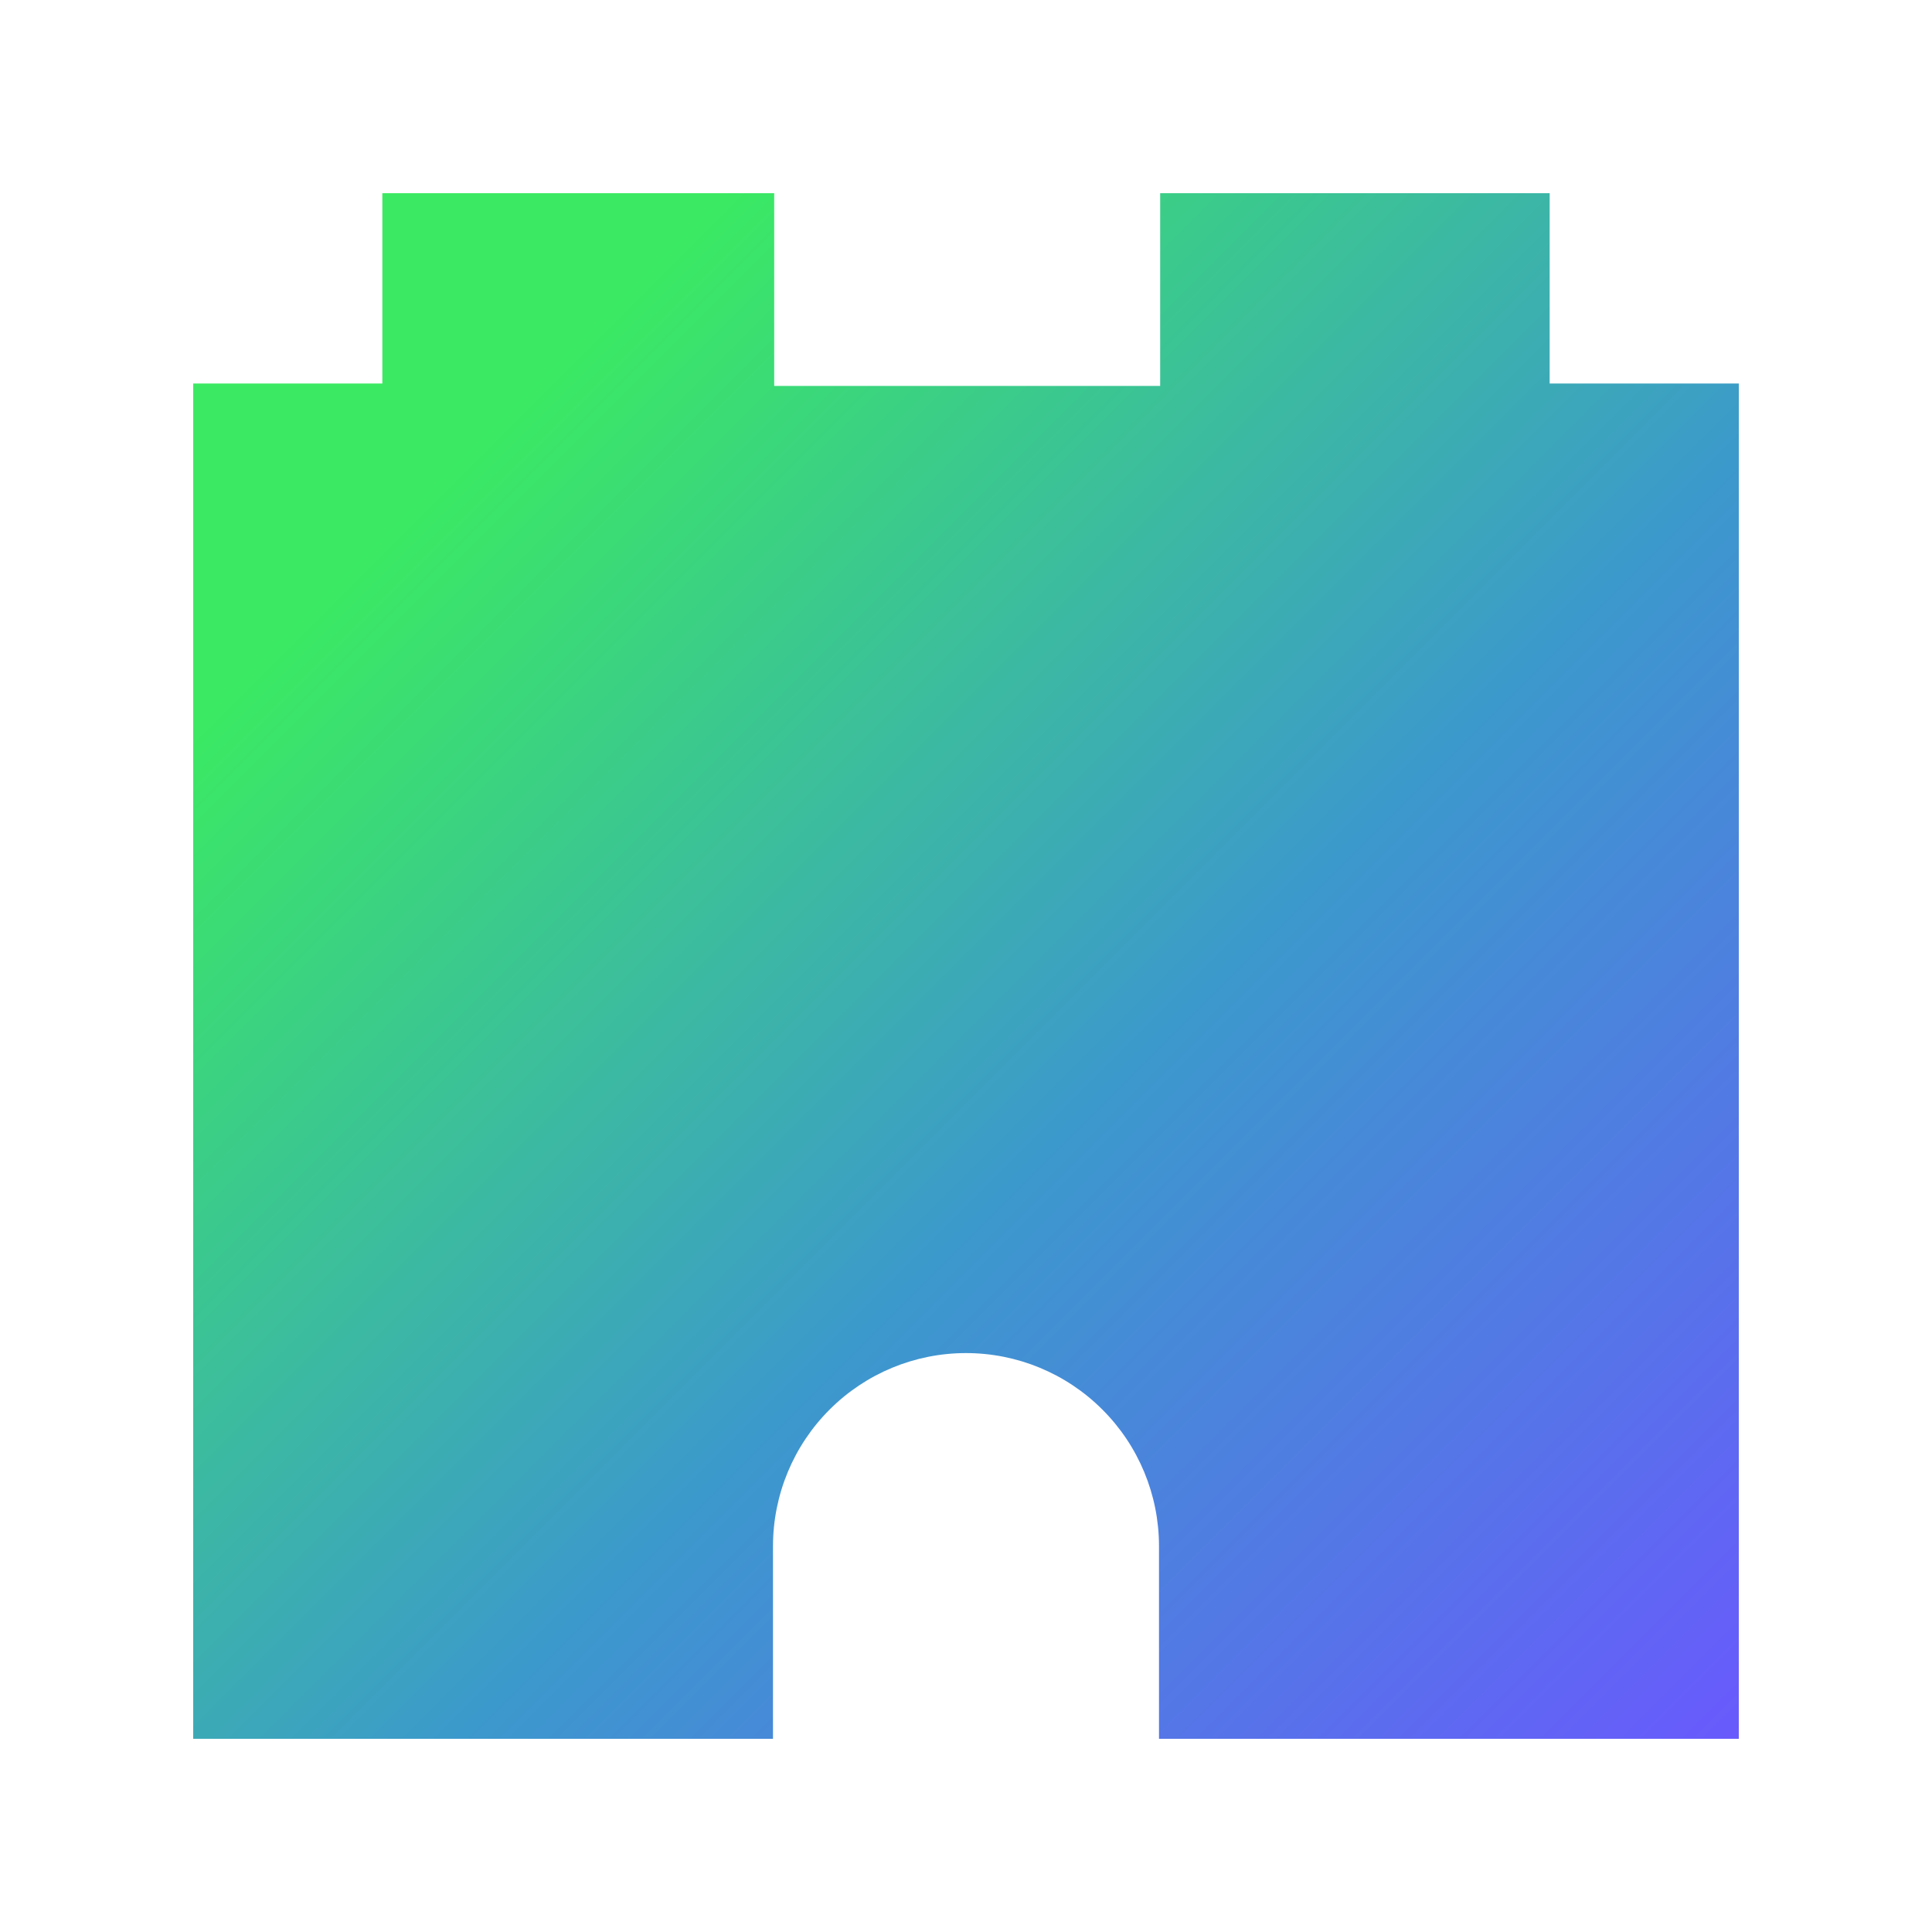
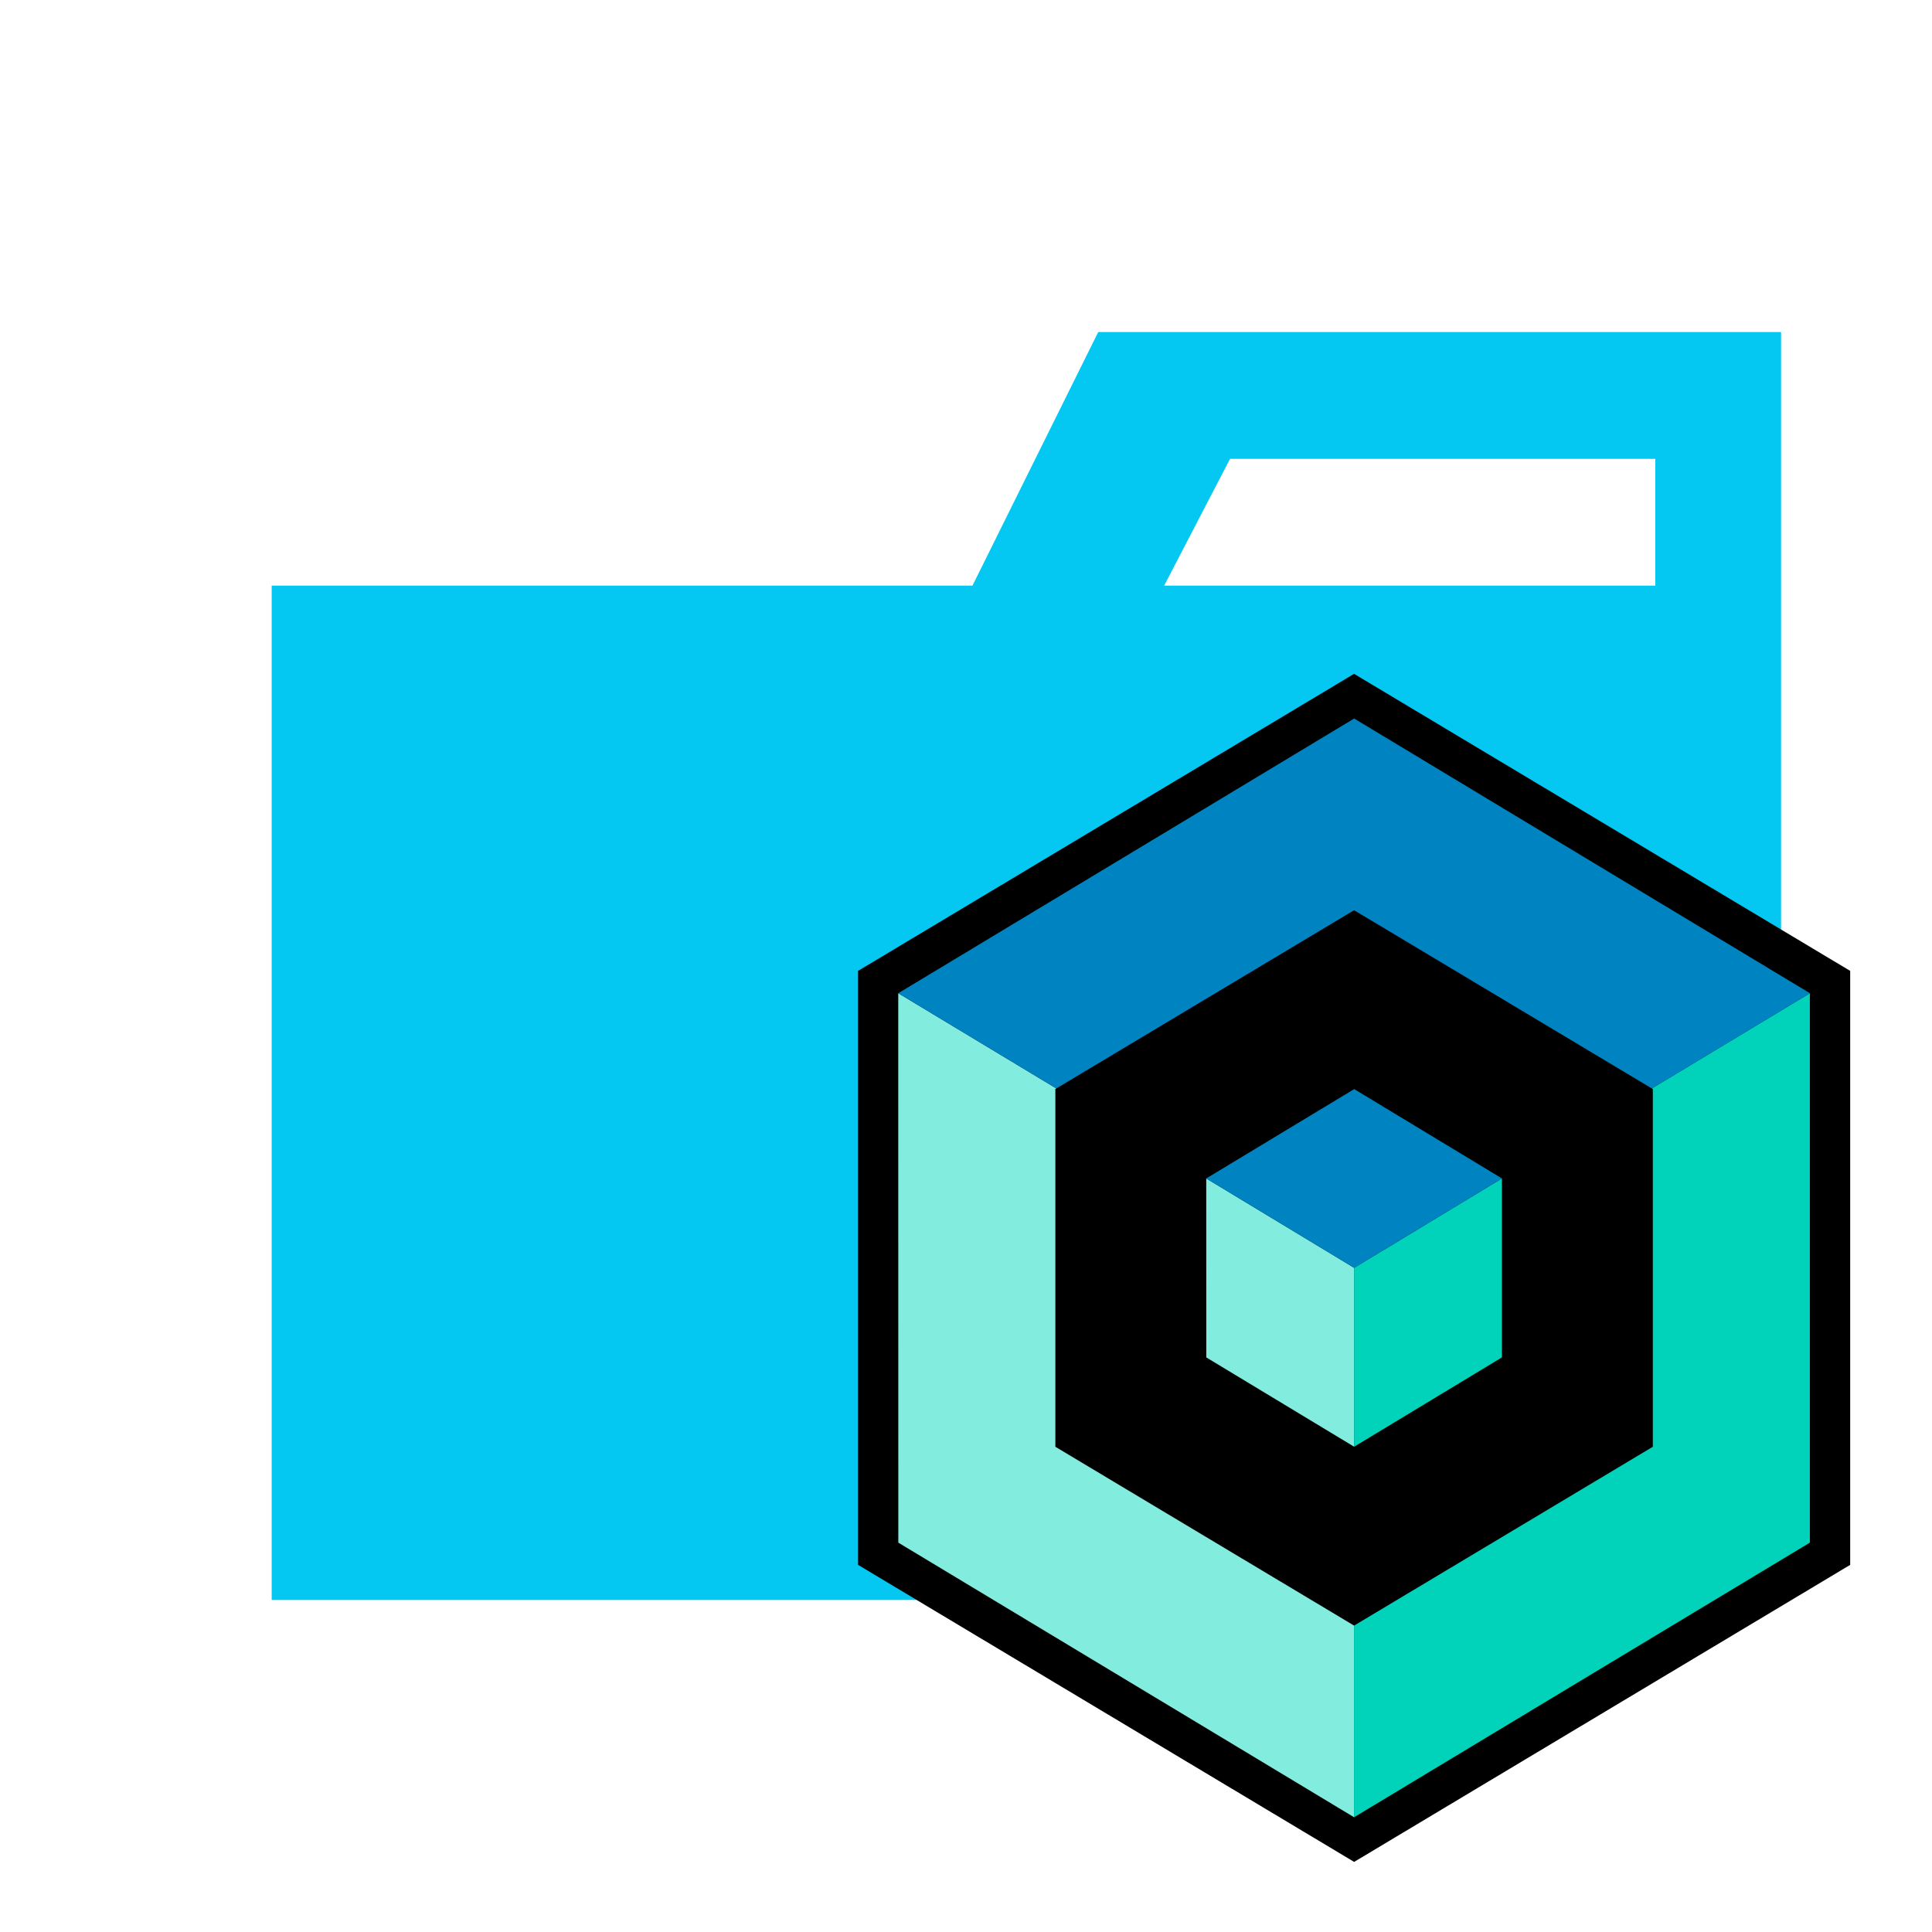
- <svg xmlns="http://www.w3.org/2000/svg" width="40" height="40" viewBox="0 0 40 40" fill="none">
-   <path d="M32.084 7.94V4H24.02V7.99H16.029V4H7.916V7.94H4V36H16.004V32.005C16.006 30.946 16.427 29.931 17.177 29.183C17.926 28.434 18.941 28.014 20 28.014C21.059 28.014 22.074 28.434 22.823 29.183C23.573 29.931 23.994 30.946 23.996 32.005V36H36V7.94H32.084Z" fill="url(#paint0_linear)" />
-   <defs>
-     <linearGradient id="paint0_linear" x1="2.942" y1="4.9" x2="37.777" y2="39.734" gradientUnits="userSpaceOnUse">
-       <stop offset="0.159" stop-color="#3BEA62" />
-       <stop offset="0.54" stop-color="#3C99CC" />
-       <stop offset="0.937" stop-color="#6B57FF" />
-     </linearGradient>
-   </defs>
+ <svg xmlns="http://www.w3.org/2000/svg" width="32px" height="32px" viewBox="0 0 32 32">
+   <path d="M27.417,5.5H18.19L16.107,9.7H4.5V26.5h25V5.5Zm0,4.2H19.282l1.091-2.1h7.044Z" style="fill:#04C7F2" />
+   <path d="M22.428,11.161l8.217,4.92v9.838l-8.216,4.92-8.217-4.92V16.081Z" />
+   <path d="M14.878,16.451,22.429,21v9.1l-7.55-4.549Z" style="fill:#82eddf" />
+   <path d="M29.977,16.451,22.427,21v9.1l7.55-4.549Z" style="fill:#00d3b9" />
+   <path d="M14.878,16.451l7.551-4.55,7.549,4.55L22.429,21Z" style="fill:#0084c1" />
+   <path d="M22.428,15.076l4.948,2.962v5.925l-4.948,2.962L17.48,23.963V18.038Z" />
+   <path d="M19.979,19.519,22.43,21v2.963l-2.45-1.48Z" style="fill:#82eddf" />
+   <path d="M24.876,19.519,22.428,21v2.963l2.448-1.48Z" style="fill:#00d3b9" />
+   <path d="M19.979,19.519l2.451-1.48,2.447,1.48L22.429,21Z" style="fill:#0084c1" />
</svg>
